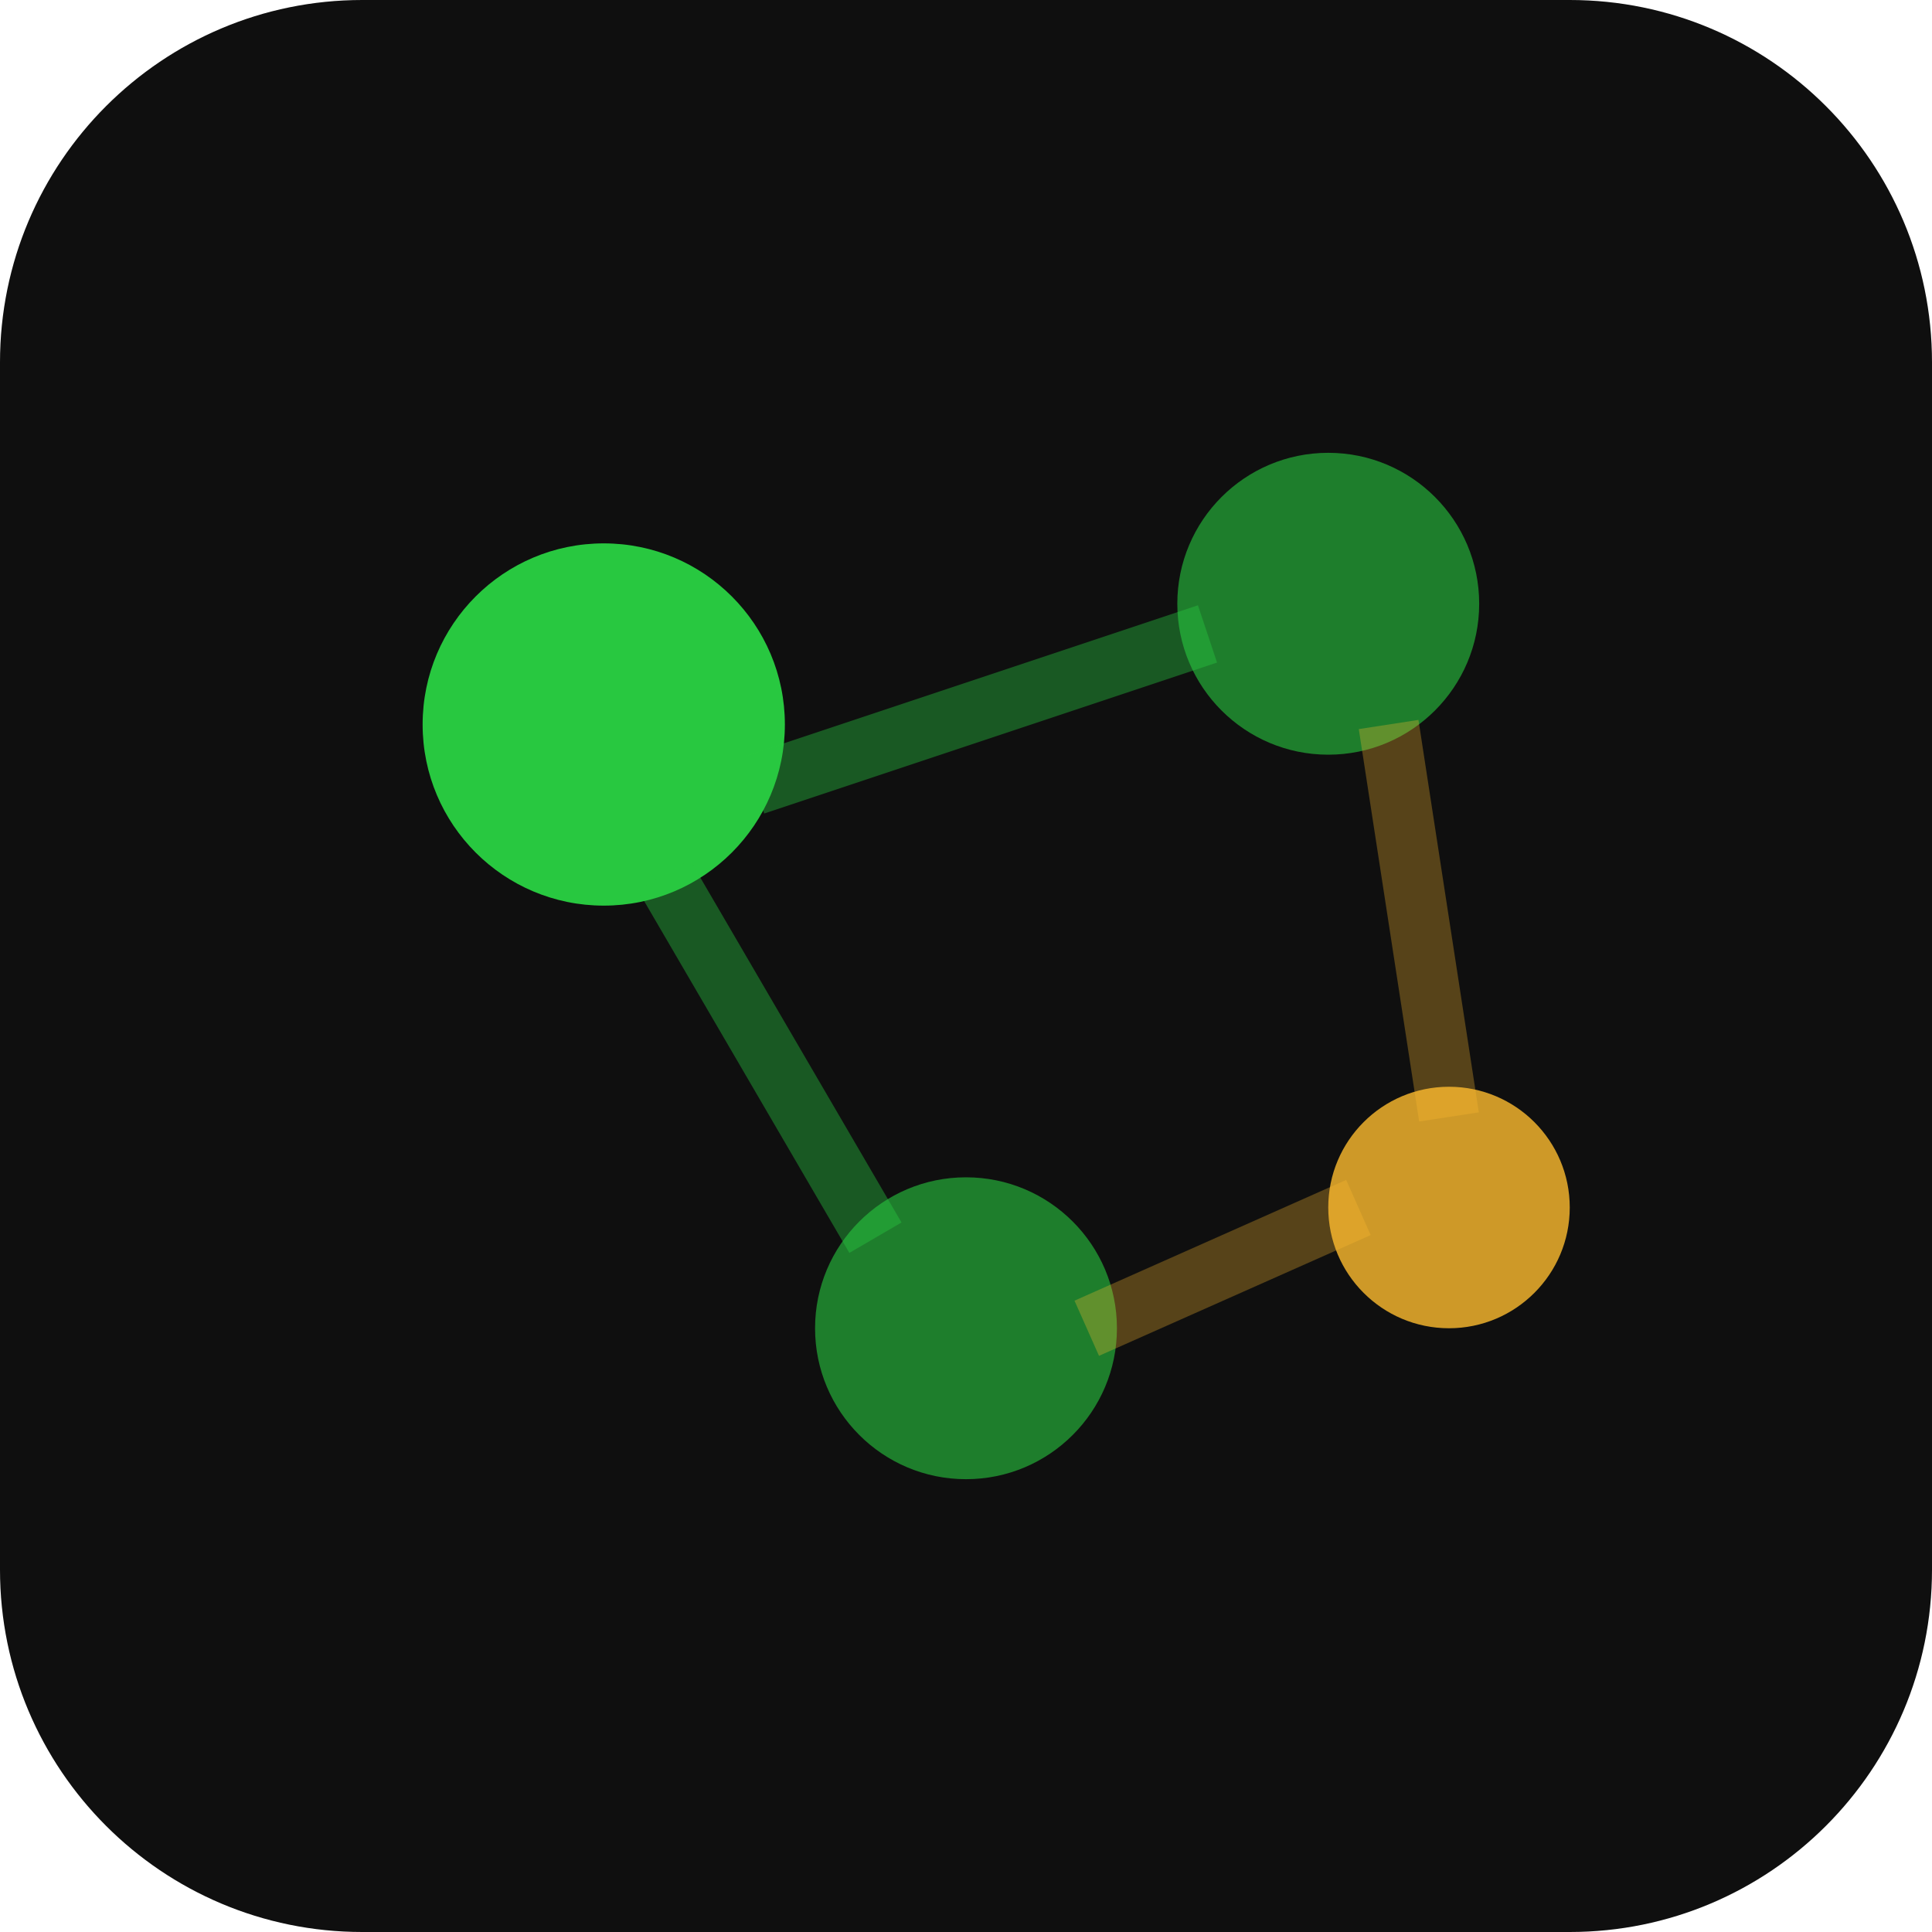
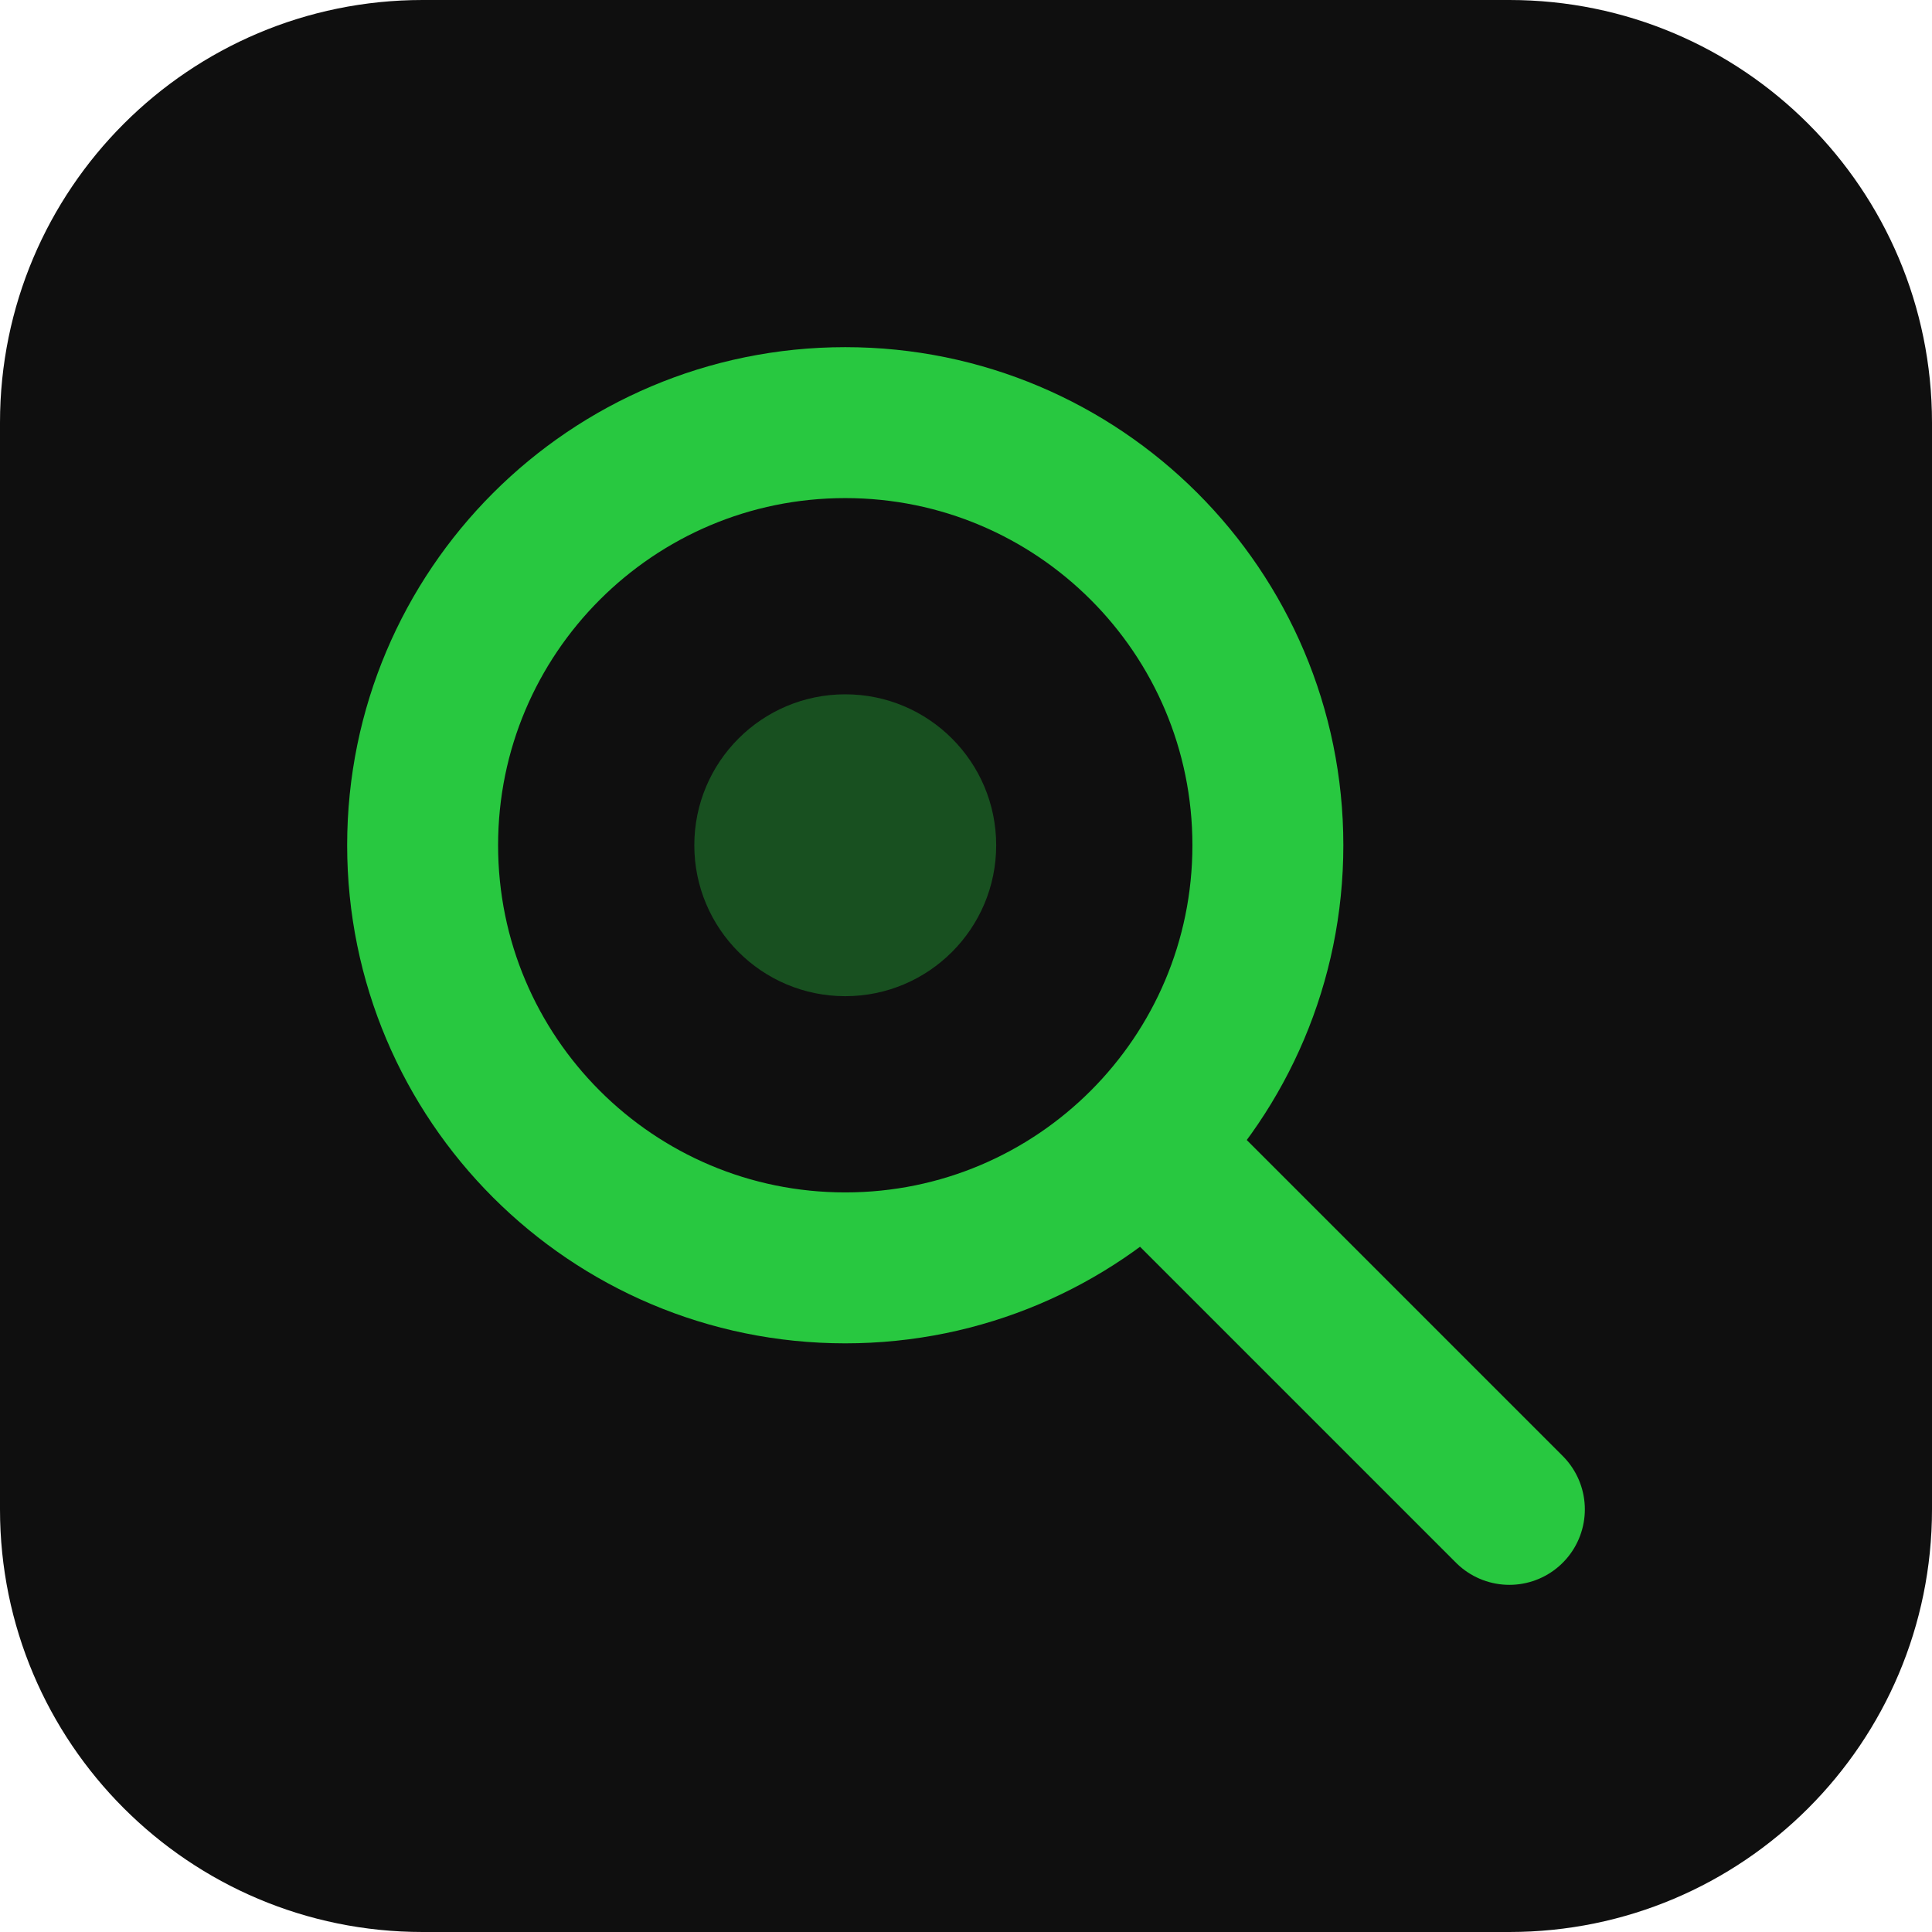
<svg xmlns="http://www.w3.org/2000/svg" viewBox="0 0 32 32" fill="none">
-   <rect width="32" height="32" rx="6" fill="#0f0f0f" />
-   <circle cx="10" cy="12" r="3" fill="#28c840" />
-   <circle cx="22" cy="10" r="2.5" fill="#28c840" opacity="0.6" />
-   <circle cx="16" cy="22" r="2.5" fill="#28c840" opacity="0.6" />
-   <circle cx="24" cy="20" r="2" fill="#febc2e" opacity="0.8" />
-   <line x1="12.5" y1="13" x2="20" y2="10.5" stroke="#28c840" stroke-width="1" opacity="0.4" />
-   <line x1="11" y1="14.5" x2="14.5" y2="20.5" stroke="#28c840" stroke-width="1" opacity="0.4" />
-   <line x1="18" y1="22" x2="22.5" y2="20" stroke="#febc2e" stroke-width="1" opacity="0.3" />
-   <line x1="23" y1="12" x2="24" y2="18.5" stroke="#febc2e" stroke-width="1" opacity="0.3" />
+   <rect width="32" height="32" rx="7" fill="#0f0f0f" />
+   <circle cx="14" cy="14" r="7" stroke="#28c840" stroke-width="2.5" fill="none" />
+   <line x1="19.2" y1="19.2" x2="25" y2="25" stroke="#28c840" stroke-width="2.5" stroke-linecap="round" />
+   <circle cx="14" cy="14" r="2.5" fill="#28c840" opacity="0.35" />
</svg>
